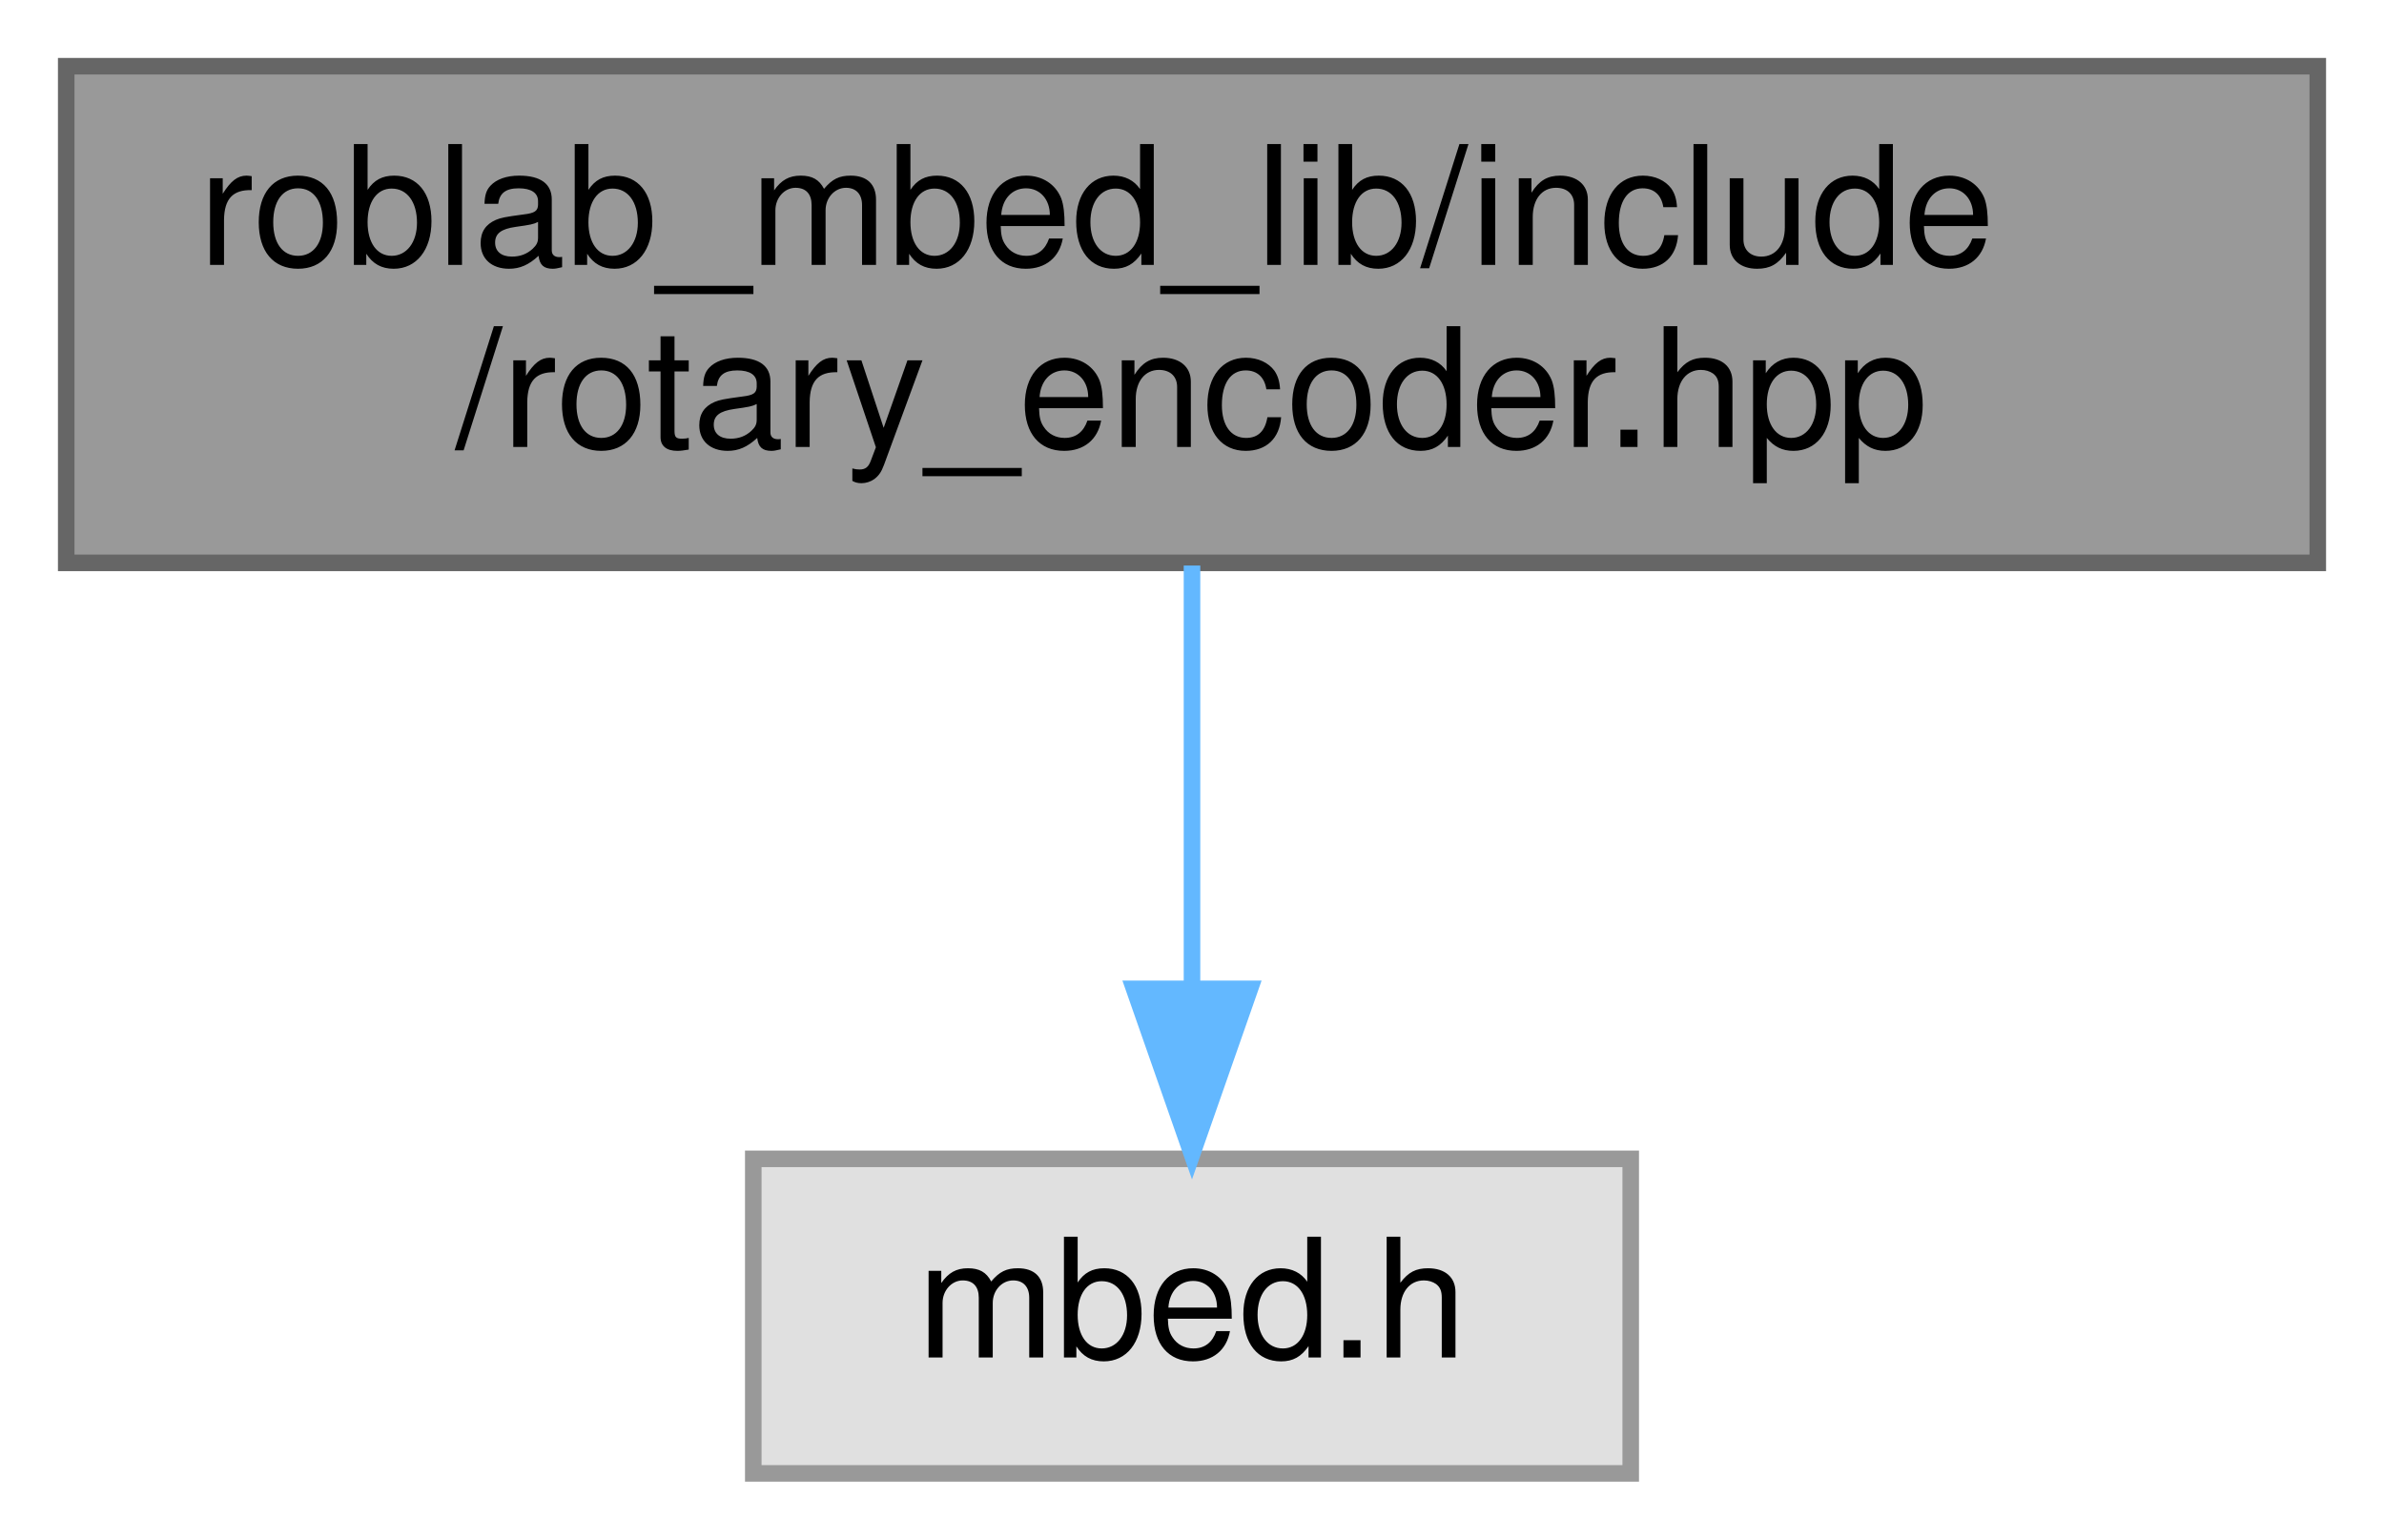
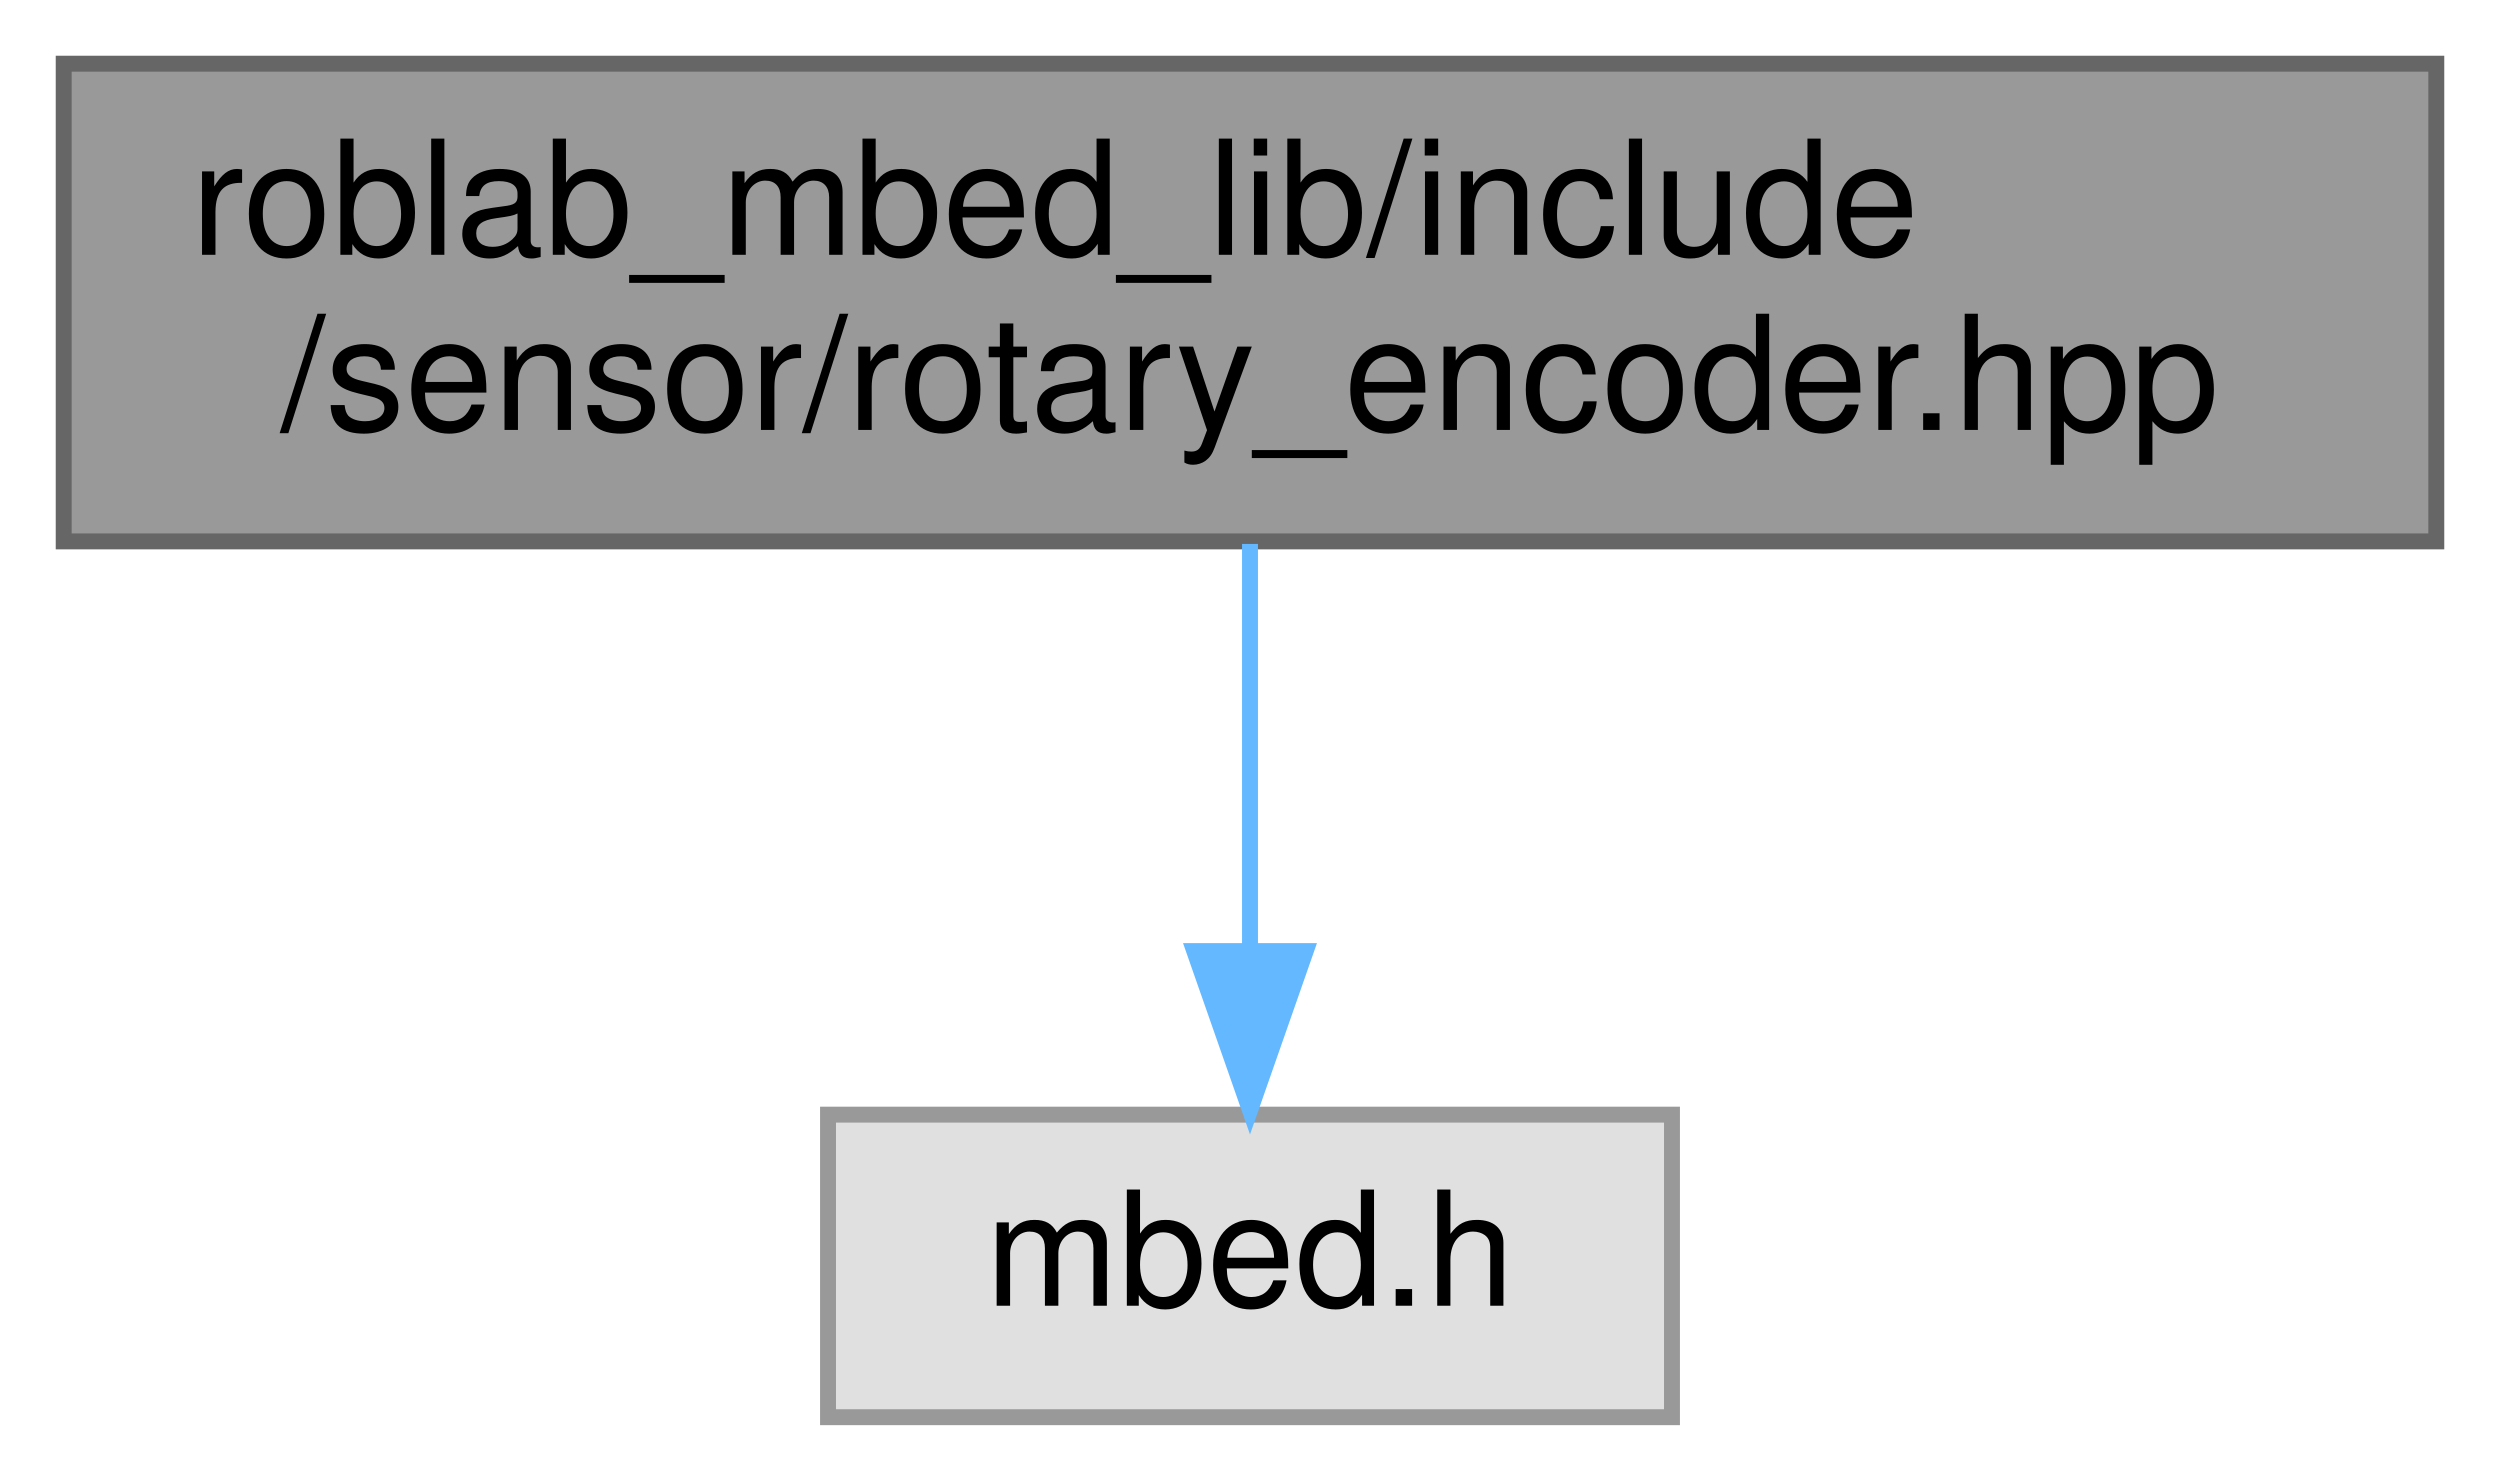
- <svg xmlns="http://www.w3.org/2000/svg" xmlns:xlink="http://www.w3.org/1999/xlink" width="144pt" height="93pt" viewBox="0.00 0.00 144.00 93.00">
+ <svg xmlns="http://www.w3.org/2000/svg" xmlns:xlink="http://www.w3.org/1999/xlink" width="157pt" height="93pt" viewBox="0.00 0.00 157.00 93.00">
  <g id="graph0" class="graph" transform="scale(1 1) rotate(0) translate(4 89)">
    <g id="node1" class="node">
      <g id="a_node1">
        <a xlink:title=" ">
-           <polygon fill="#999999" stroke="#666666" points="136,-85 0,-85 0,-55 136,-55 136,-85" />
+           <polygon fill="#999999" stroke="#666666" points="149,-85 0,-85 0,-55 149,-55 149,-85" />
          <text text-anchor="start" x="8" y="-73" font-family="Helvetica,sans-Serif" font-size="10.00">roblab_mbed_lib/include</text>
-           <text text-anchor="middle" x="68" y="-62" font-family="Helvetica,sans-Serif" font-size="10.00">/rotary_encoder.hpp</text>
+           <text text-anchor="middle" x="74.5" y="-62" font-family="Helvetica,sans-Serif" font-size="10.00">/sensor/rotary_encoder.hpp</text>
        </a>
      </g>
    </g>
    <g id="node2" class="node">
      <g id="a_node2">
        <a xlink:title=" ">
-           <polygon fill="#e0e0e0" stroke="#999999" points="94.5,-19 41.5,-19 41.5,0 94.5,0 94.5,-19" />
-           <text text-anchor="middle" x="68" y="-7" font-family="Helvetica,sans-Serif" font-size="10.00">mbed.h</text>
+           <polygon fill="#e0e0e0" stroke="#999999" points="101,-19 48,-19 48,0 101,0 101,-19" />
+           <text text-anchor="middle" x="74.5" y="-7" font-family="Helvetica,sans-Serif" font-size="10.00">mbed.h</text>
        </a>
      </g>
    </g>
    <g id="edge1" class="edge">
-       <path fill="none" stroke="#63b8ff" d="M68,-54.84C68,-47.21 68,-37.7 68,-29.45" />
-       <polygon fill="#63b8ff" stroke="#63b8ff" points="71.5,-29.27 68,-19.27 64.5,-29.27 71.5,-29.27" />
+       <path fill="none" stroke="#63b8ff" d="M74.5,-54.84C74.5,-47.21 74.5,-37.7 74.5,-29.45" />
+       <polygon fill="#63b8ff" stroke="#63b8ff" points="78,-29.27 74.5,-19.27 71,-29.27 78,-29.27" />
    </g>
  </g>
</svg>
